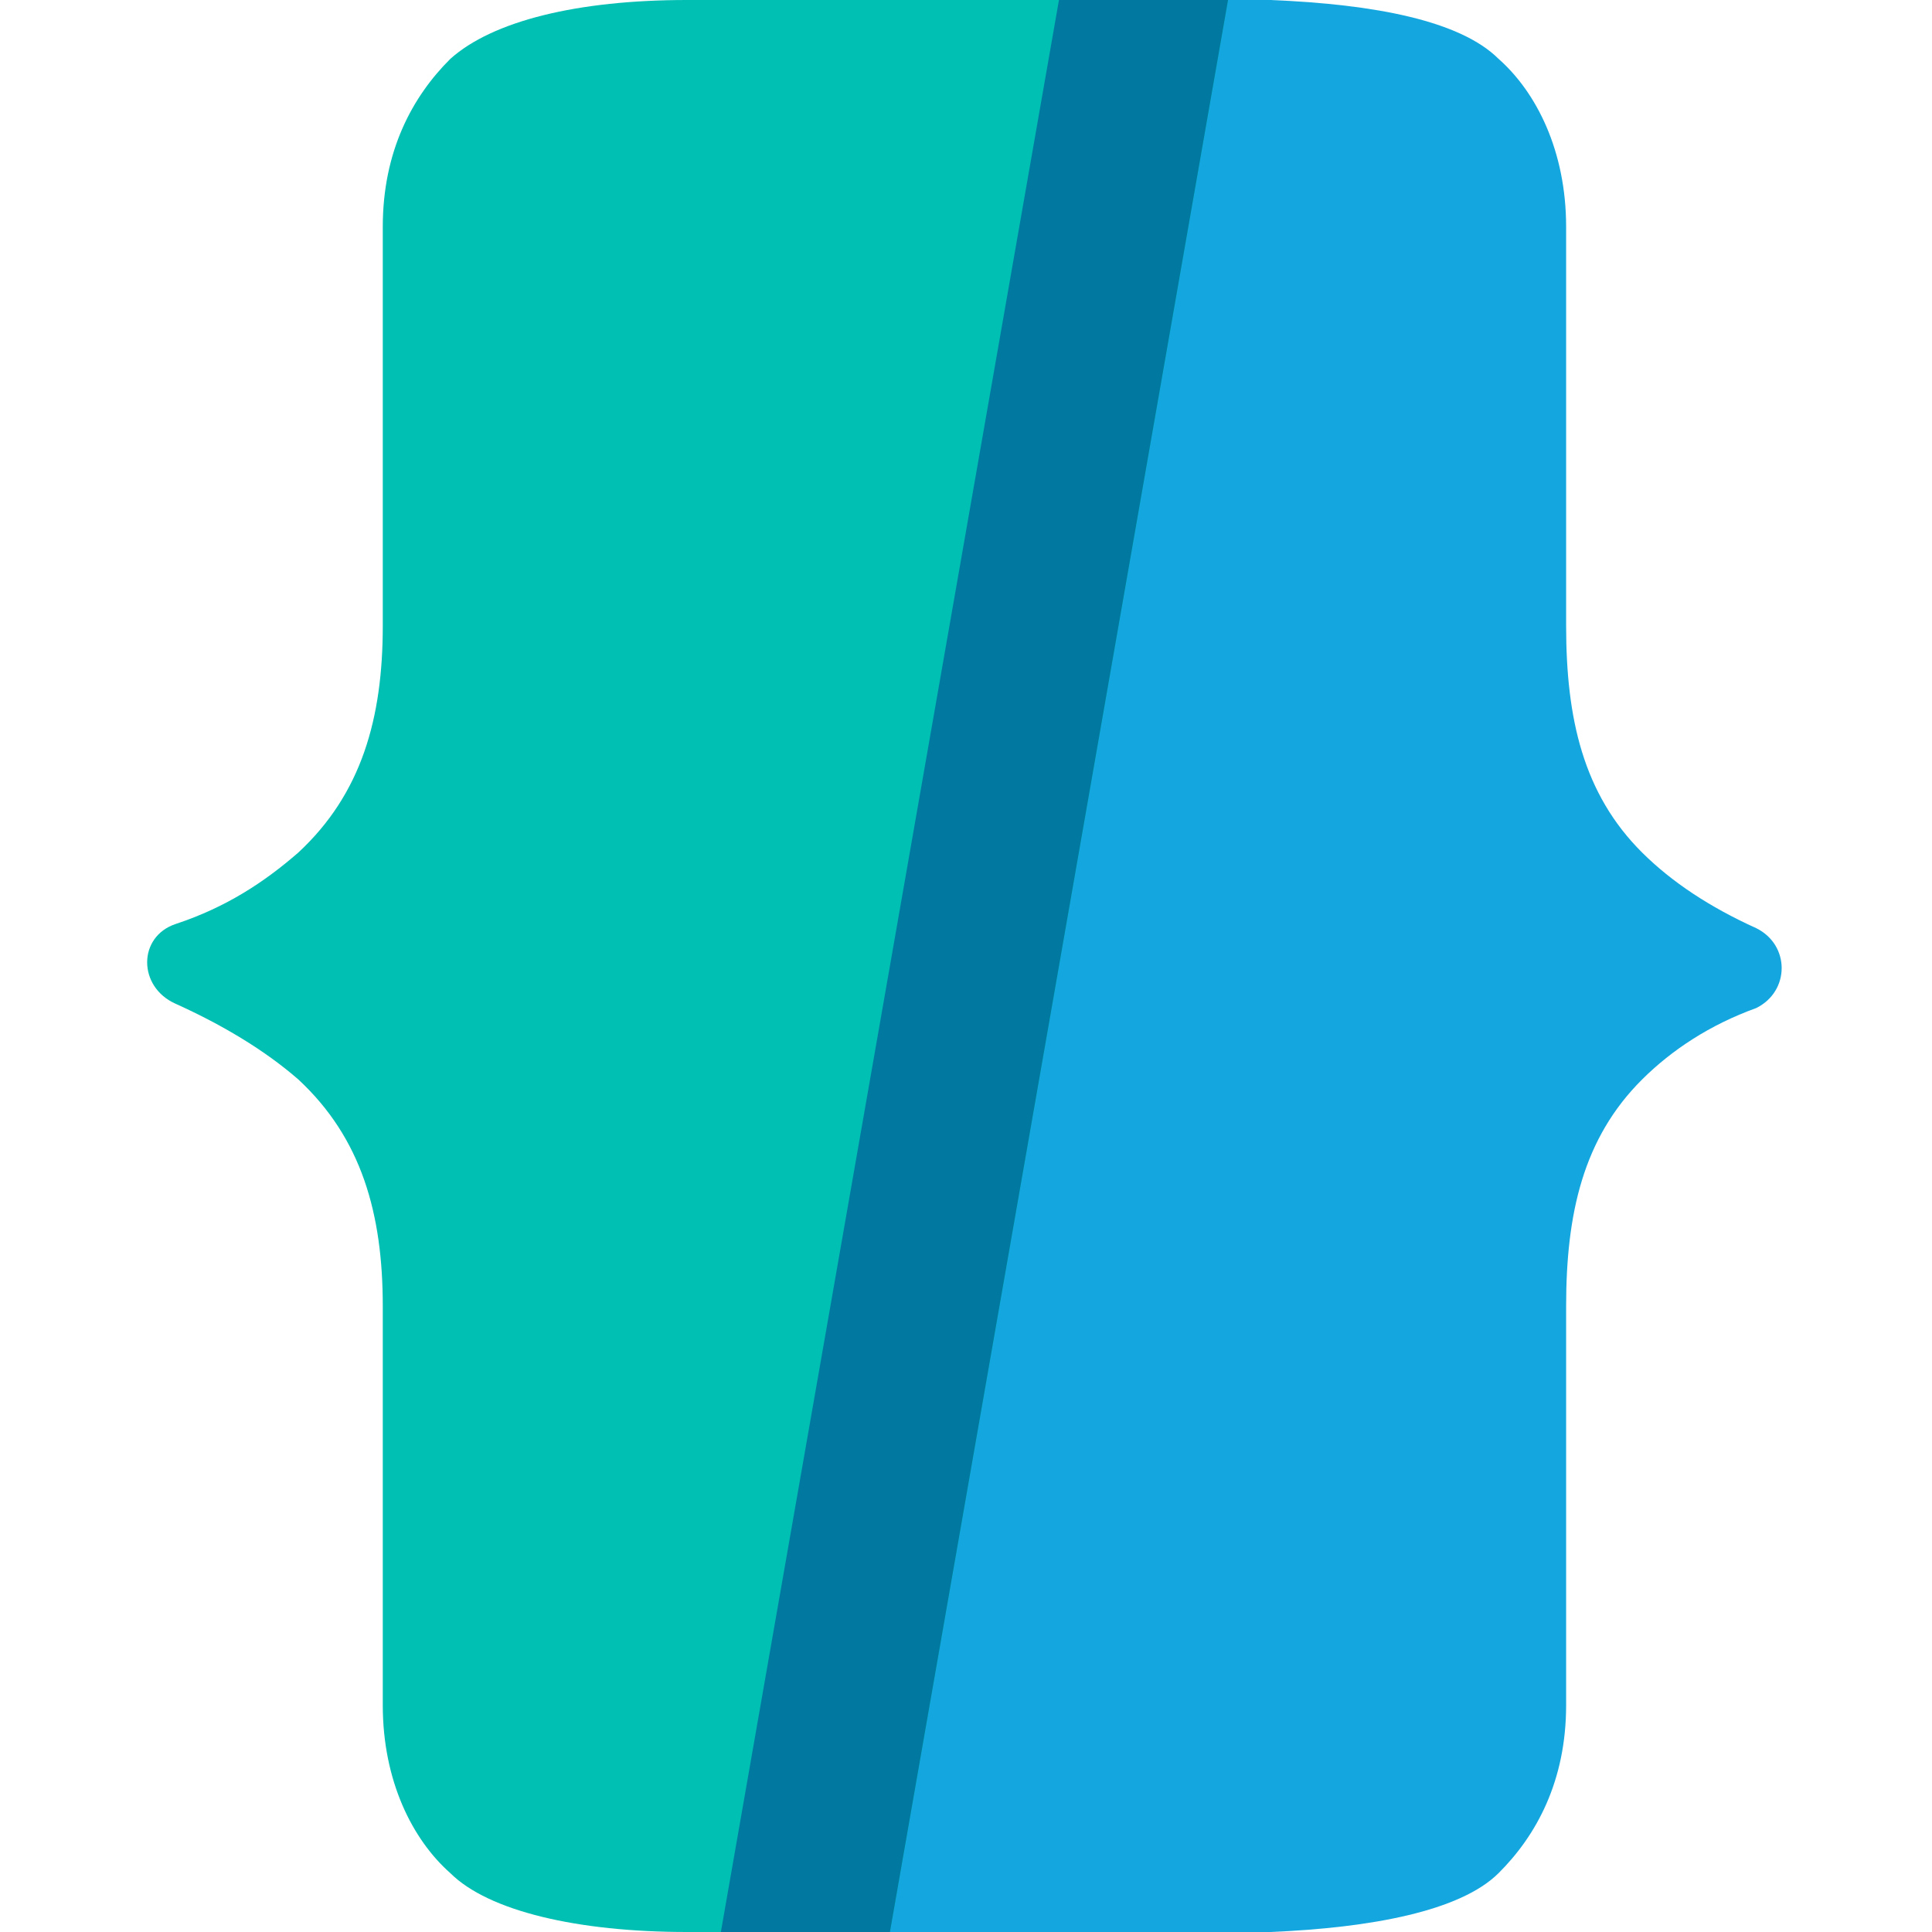
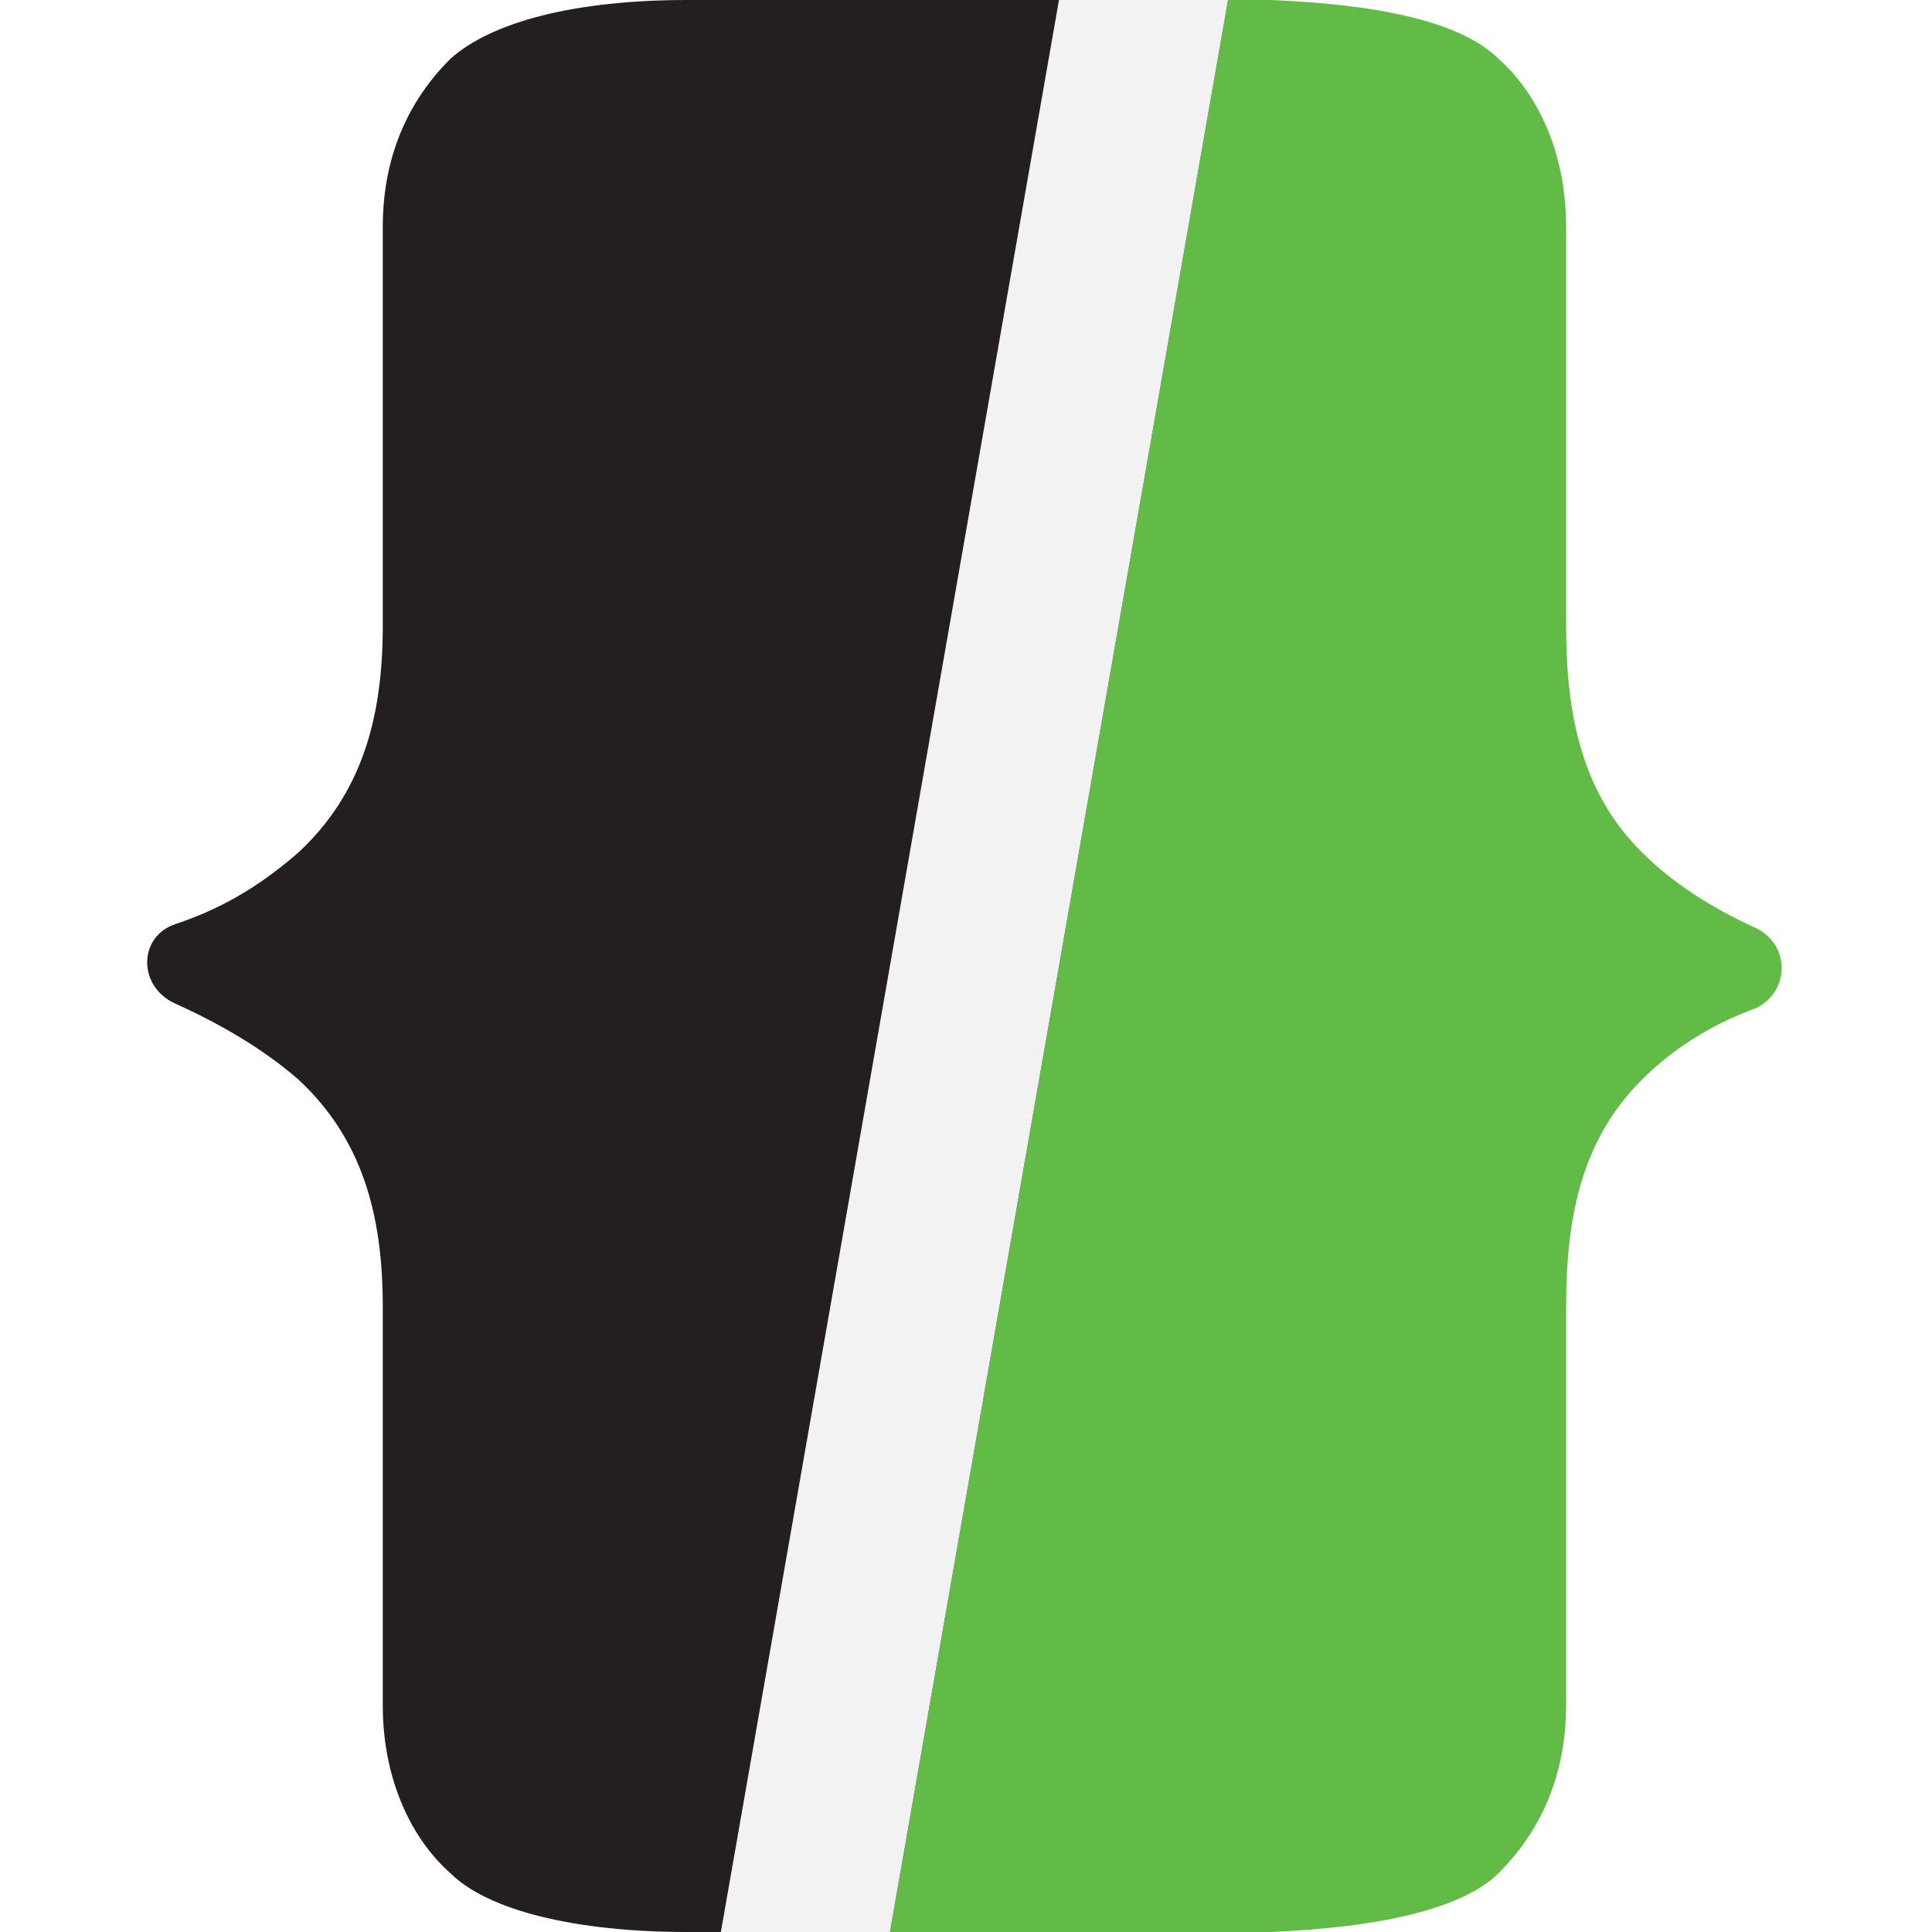
<svg xmlns="http://www.w3.org/2000/svg" width="32" height="32" viewBox="0 0 32 32">
  <g fill="none" transform="translate(2)">
-     <path fill="#14A7DF" d="M25.2,14.122 C24.22,13.148 23.94,11.896 23.94,10.365 L23.94,10.157 L23.94,3.757 C23.94,2.504 23.45,1.53 22.82,0.974 C22.19,0.348 20.79,0.07 19.04,4e-16 L15.54,4e-16 L9.94,32 L19.04,32 C20.72,31.93 22.19,31.652 22.82,31.026 C23.45,30.4 23.94,29.496 23.94,28.243 L23.94,21.843 L23.94,21.635 C23.94,20.104 24.22,18.852 25.2,17.878 C25.69,17.391 26.32,16.974 27.09,16.696 C27.65,16.417 27.65,15.652 27.09,15.374 C26.32,15.026 25.69,14.609 25.2,14.122 Z" />
-     <path fill="#00BFB3" d="M2.94,17.878 C3.99,18.852 4.34,20.104 4.34,21.635 L4.34,21.843 L4.34,28.243 C4.34,29.496 4.83,30.47 5.46,31.026 C6.09,31.652 7.56,32 9.38,32 L12.74,32 L18.34,-7.1e-15 L9.38,-7.1e-15 C7.56,-7.1e-15 6.16,0.348 5.46,0.974 C4.83,1.6 4.34,2.504 4.34,3.757 L4.34,10.157 L4.34,10.365 C4.34,11.896 3.99,13.148 2.94,14.122 C2.38,14.609 1.75,15.026 0.91,15.304 C0.28,15.513 0.28,16.348 0.91,16.626 C1.68,16.974 2.38,17.391 2.94,17.878 Z" />
-     <polygon fill="#0078A0" points="15.54 0 9.94 32 12.74 32 18.34 0" />
+     <path fill="#62bb46" d="M25.2,14.122 C24.22,13.148 23.94,11.896 23.94,10.365 L23.94,10.157 L23.94,3.757 C23.94,2.504 23.45,1.53 22.82,0.974 C22.19,0.348 20.79,0.07 19.04,4e-16 L15.54,4e-16 L9.94,32 L19.04,32 C20.72,31.93 22.19,31.652 22.82,31.026 C23.45,30.4 23.94,29.496 23.94,28.243 L23.94,21.843 L23.94,21.635 C23.94,20.104 24.22,18.852 25.2,17.878 C25.69,17.391 26.32,16.974 27.09,16.696 C27.65,16.417 27.65,15.652 27.09,15.374 C26.32,15.026 25.69,14.609 25.2,14.122 Z" />
+     <path fill="#231f20" d="M2.94,17.878 C3.99,18.852 4.34,20.104 4.34,21.635 L4.34,21.843 L4.34,28.243 C4.34,29.496 4.83,30.47 5.46,31.026 C6.09,31.652 7.56,32 9.38,32 L12.74,32 L18.34,-7.1e-15 L9.38,-7.1e-15 C7.56,-7.1e-15 6.16,0.348 5.46,0.974 C4.83,1.6 4.34,2.504 4.34,3.757 L4.34,10.157 L4.34,10.365 C4.34,11.896 3.99,13.148 2.94,14.122 C2.38,14.609 1.75,15.026 0.91,15.304 C0.28,15.513 0.28,16.348 0.91,16.626 C1.68,16.974 2.38,17.391 2.94,17.878 Z" />
+     <polygon fill="#F2F2F2" points="15.54 0 9.94 32 12.74 32 18.34 0" />
  </g>
</svg>
